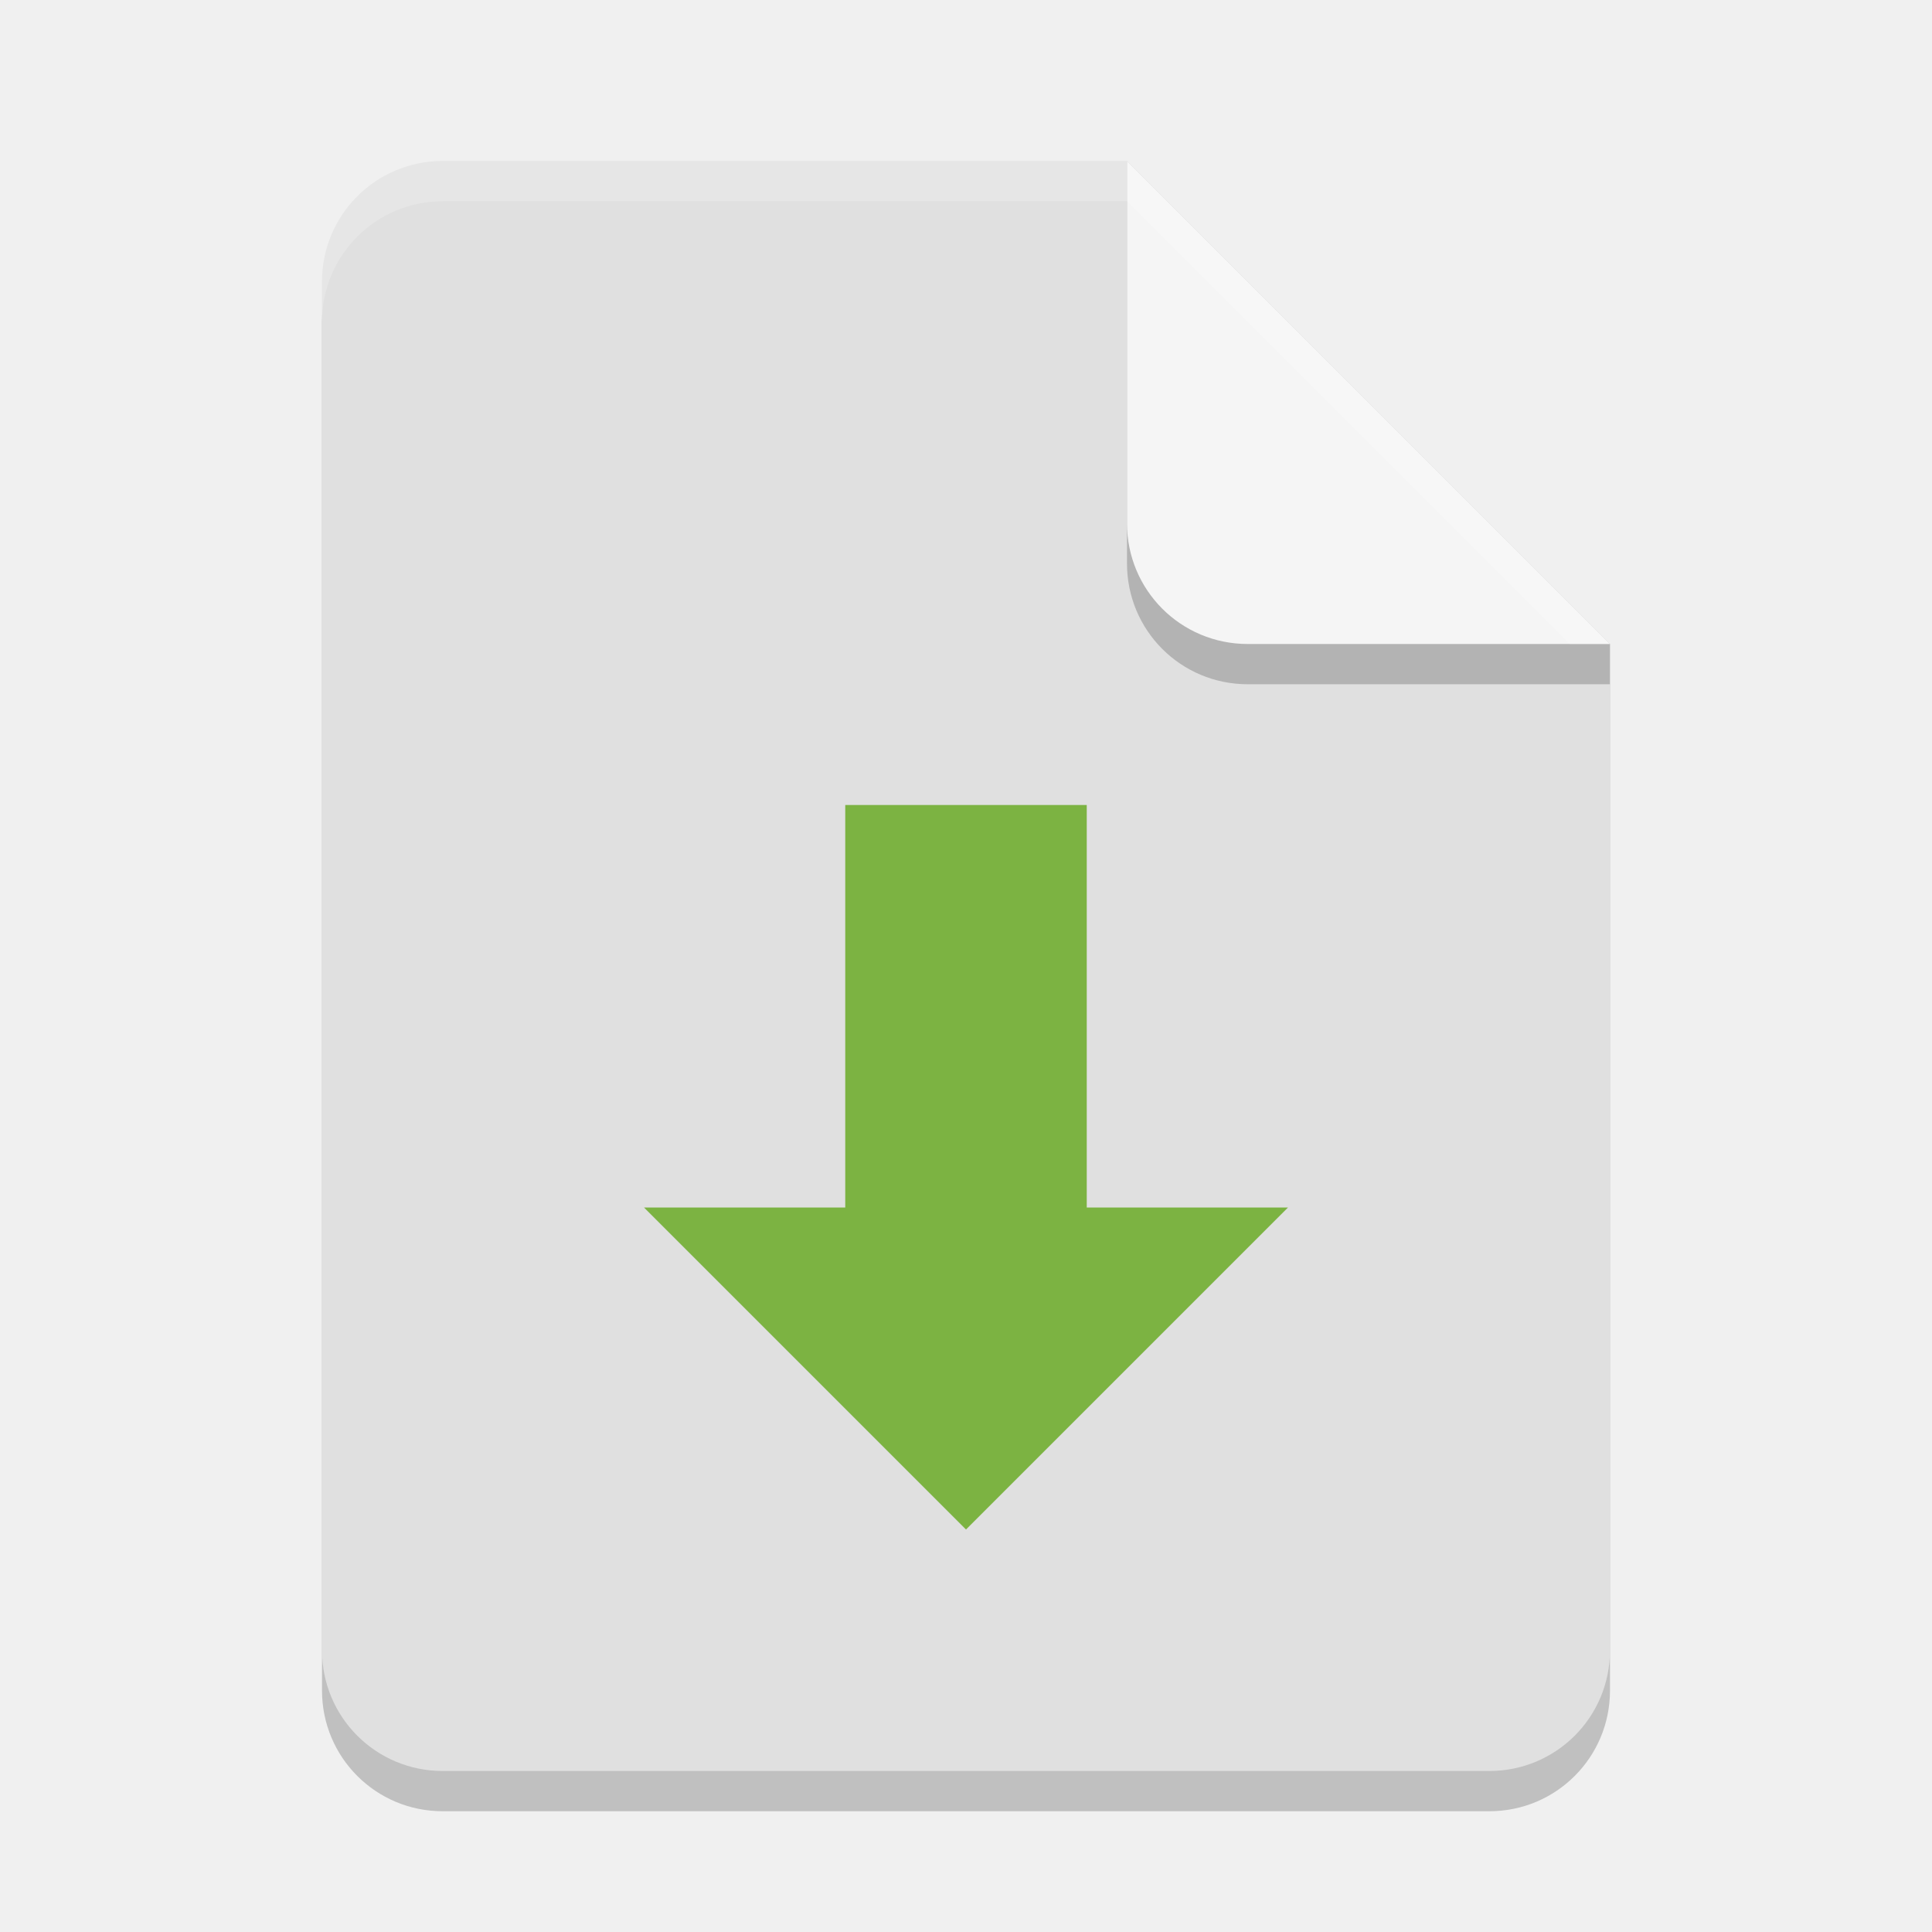
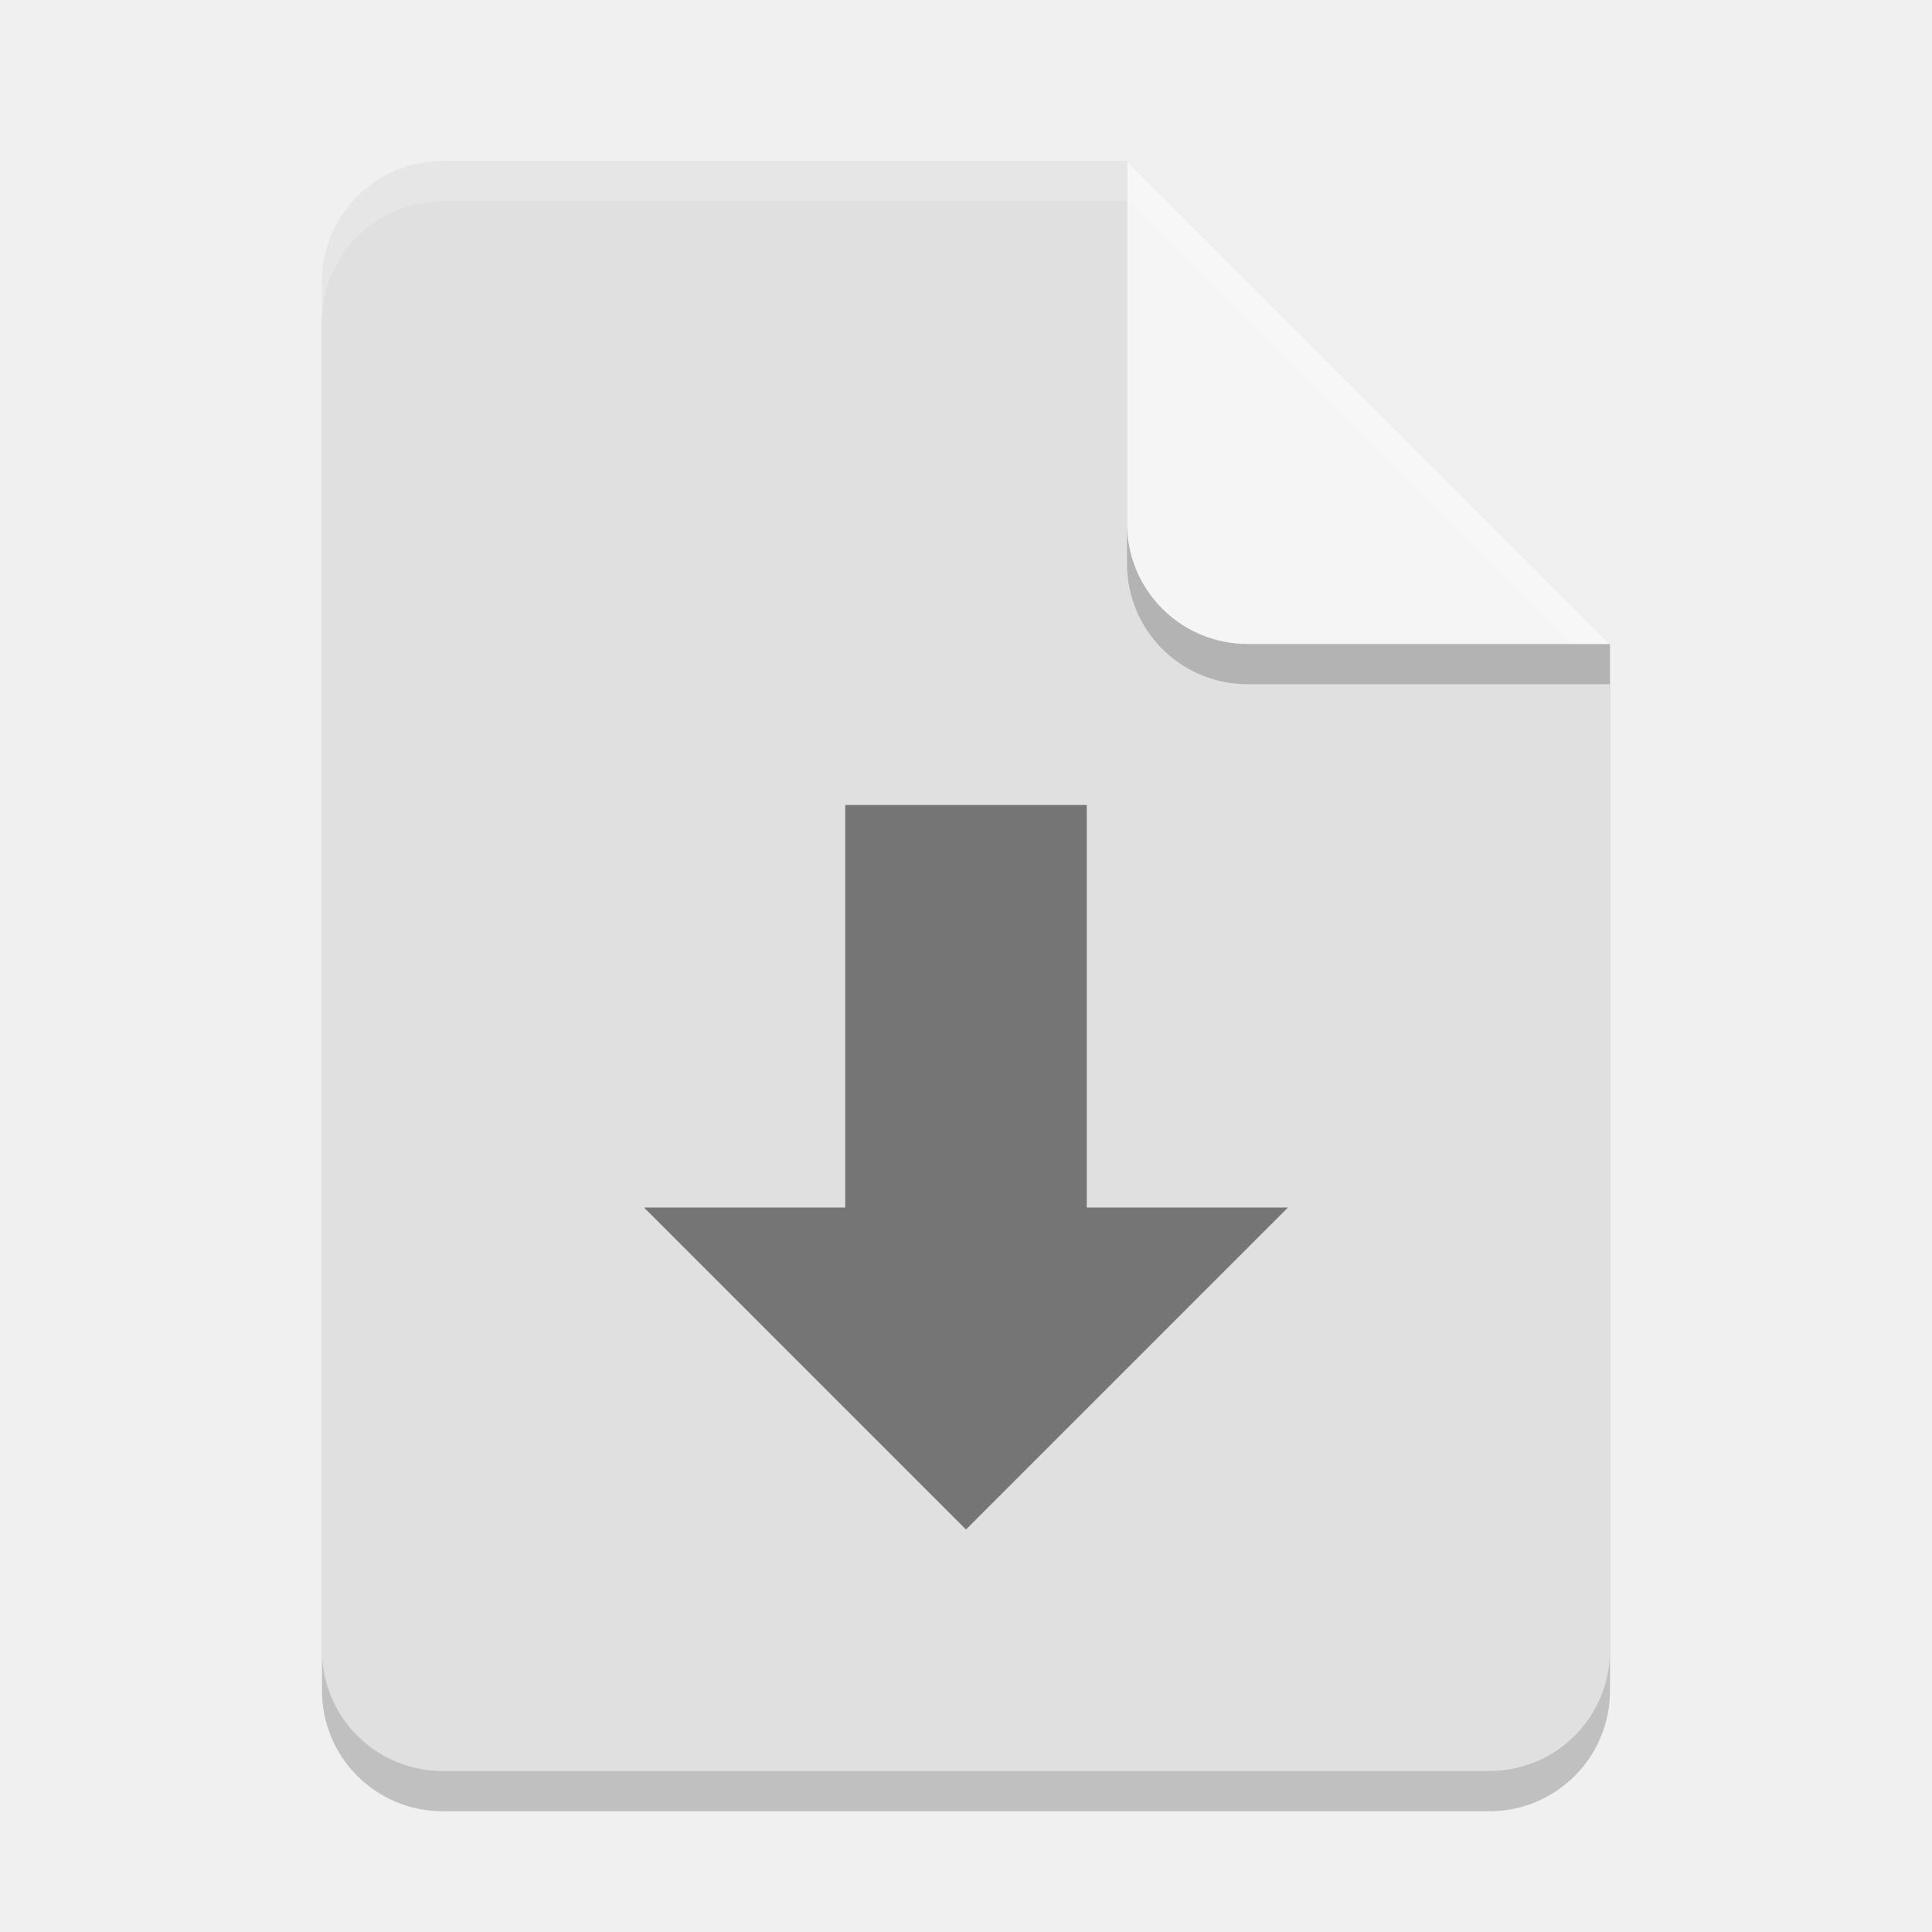
<svg xmlns="http://www.w3.org/2000/svg" width="48" height="48" viewBox="0 0 48 48" version="1.1" id="svg5">
  <defs id="defs2" />
  <path id="rect234" style="opacity:0.2;stroke-width:0.75;stroke-linecap:round;stroke-linejoin:round" d="m 11,5 h 17 l 12,12 v 25 c 0,1.662 -1.338,3 -3,3 H 11 C 9.338,45 8,43.662 8,42 V 8 C 8,6.338 9.338,5 11,5 Z" />
  <path id="rect448" style="fill:#e0e0e0;fill-opacity:1;stroke-width:0.75;stroke-linecap:round;stroke-linejoin:round" d="m 11,4 h 17 l 4.5,7.5 7.5,4.5 v 25 c 0,1.662 -1.338,3 -3,3 H 11 C 9.338,44 8,42.662 8,41 V 7 C 8,5.338 9.338,4 11,4 Z" />
-   <path id="rect8534" style="fill:#7cb342;fill-opacity:1;stroke-width:6;stroke-linecap:round;stroke-linejoin:round" d="m 21,20 v 10 h -5 l 8,8 8,-8 H 27 V 20 Z" />
+   <path d="m 21,20 v 10 h -5 l 8,8 8,-8 H 27 V 20 Z" style="fill:#757575;fill-opacity:1;stroke-width:6;stroke-linecap:round;stroke-linejoin:round" id="path3416" />
  <path d="m 40,17 h -9 c -1.662,0 -3,-1.338 -3,-3 V 4 l 12,12 z" style="opacity:0.2;fill:#000000;stroke-width:0.75;stroke-linecap:round;stroke-linejoin:round" id="path611" />
  <path id="rect600" style="fill:#f5f5f5;fill-opacity:1;stroke-width:0.75;stroke-linecap:round;stroke-linejoin:round" d="m 40,16 h -9 c -1.662,0 -3,-1.338 -3,-3 V 4 Z" />
  <path id="path1133" style="opacity:0.2;fill:#ffffff;fill-opacity:1;stroke-width:0.75;stroke-linecap:round;stroke-linejoin:round" d="M 11,4 C 9.338,4 8,5.338 8,7 V 8 C 8,6.338 9.338,5 11,5 h 17 l 11,11 h 1 L 28,4 Z" />
</svg>
